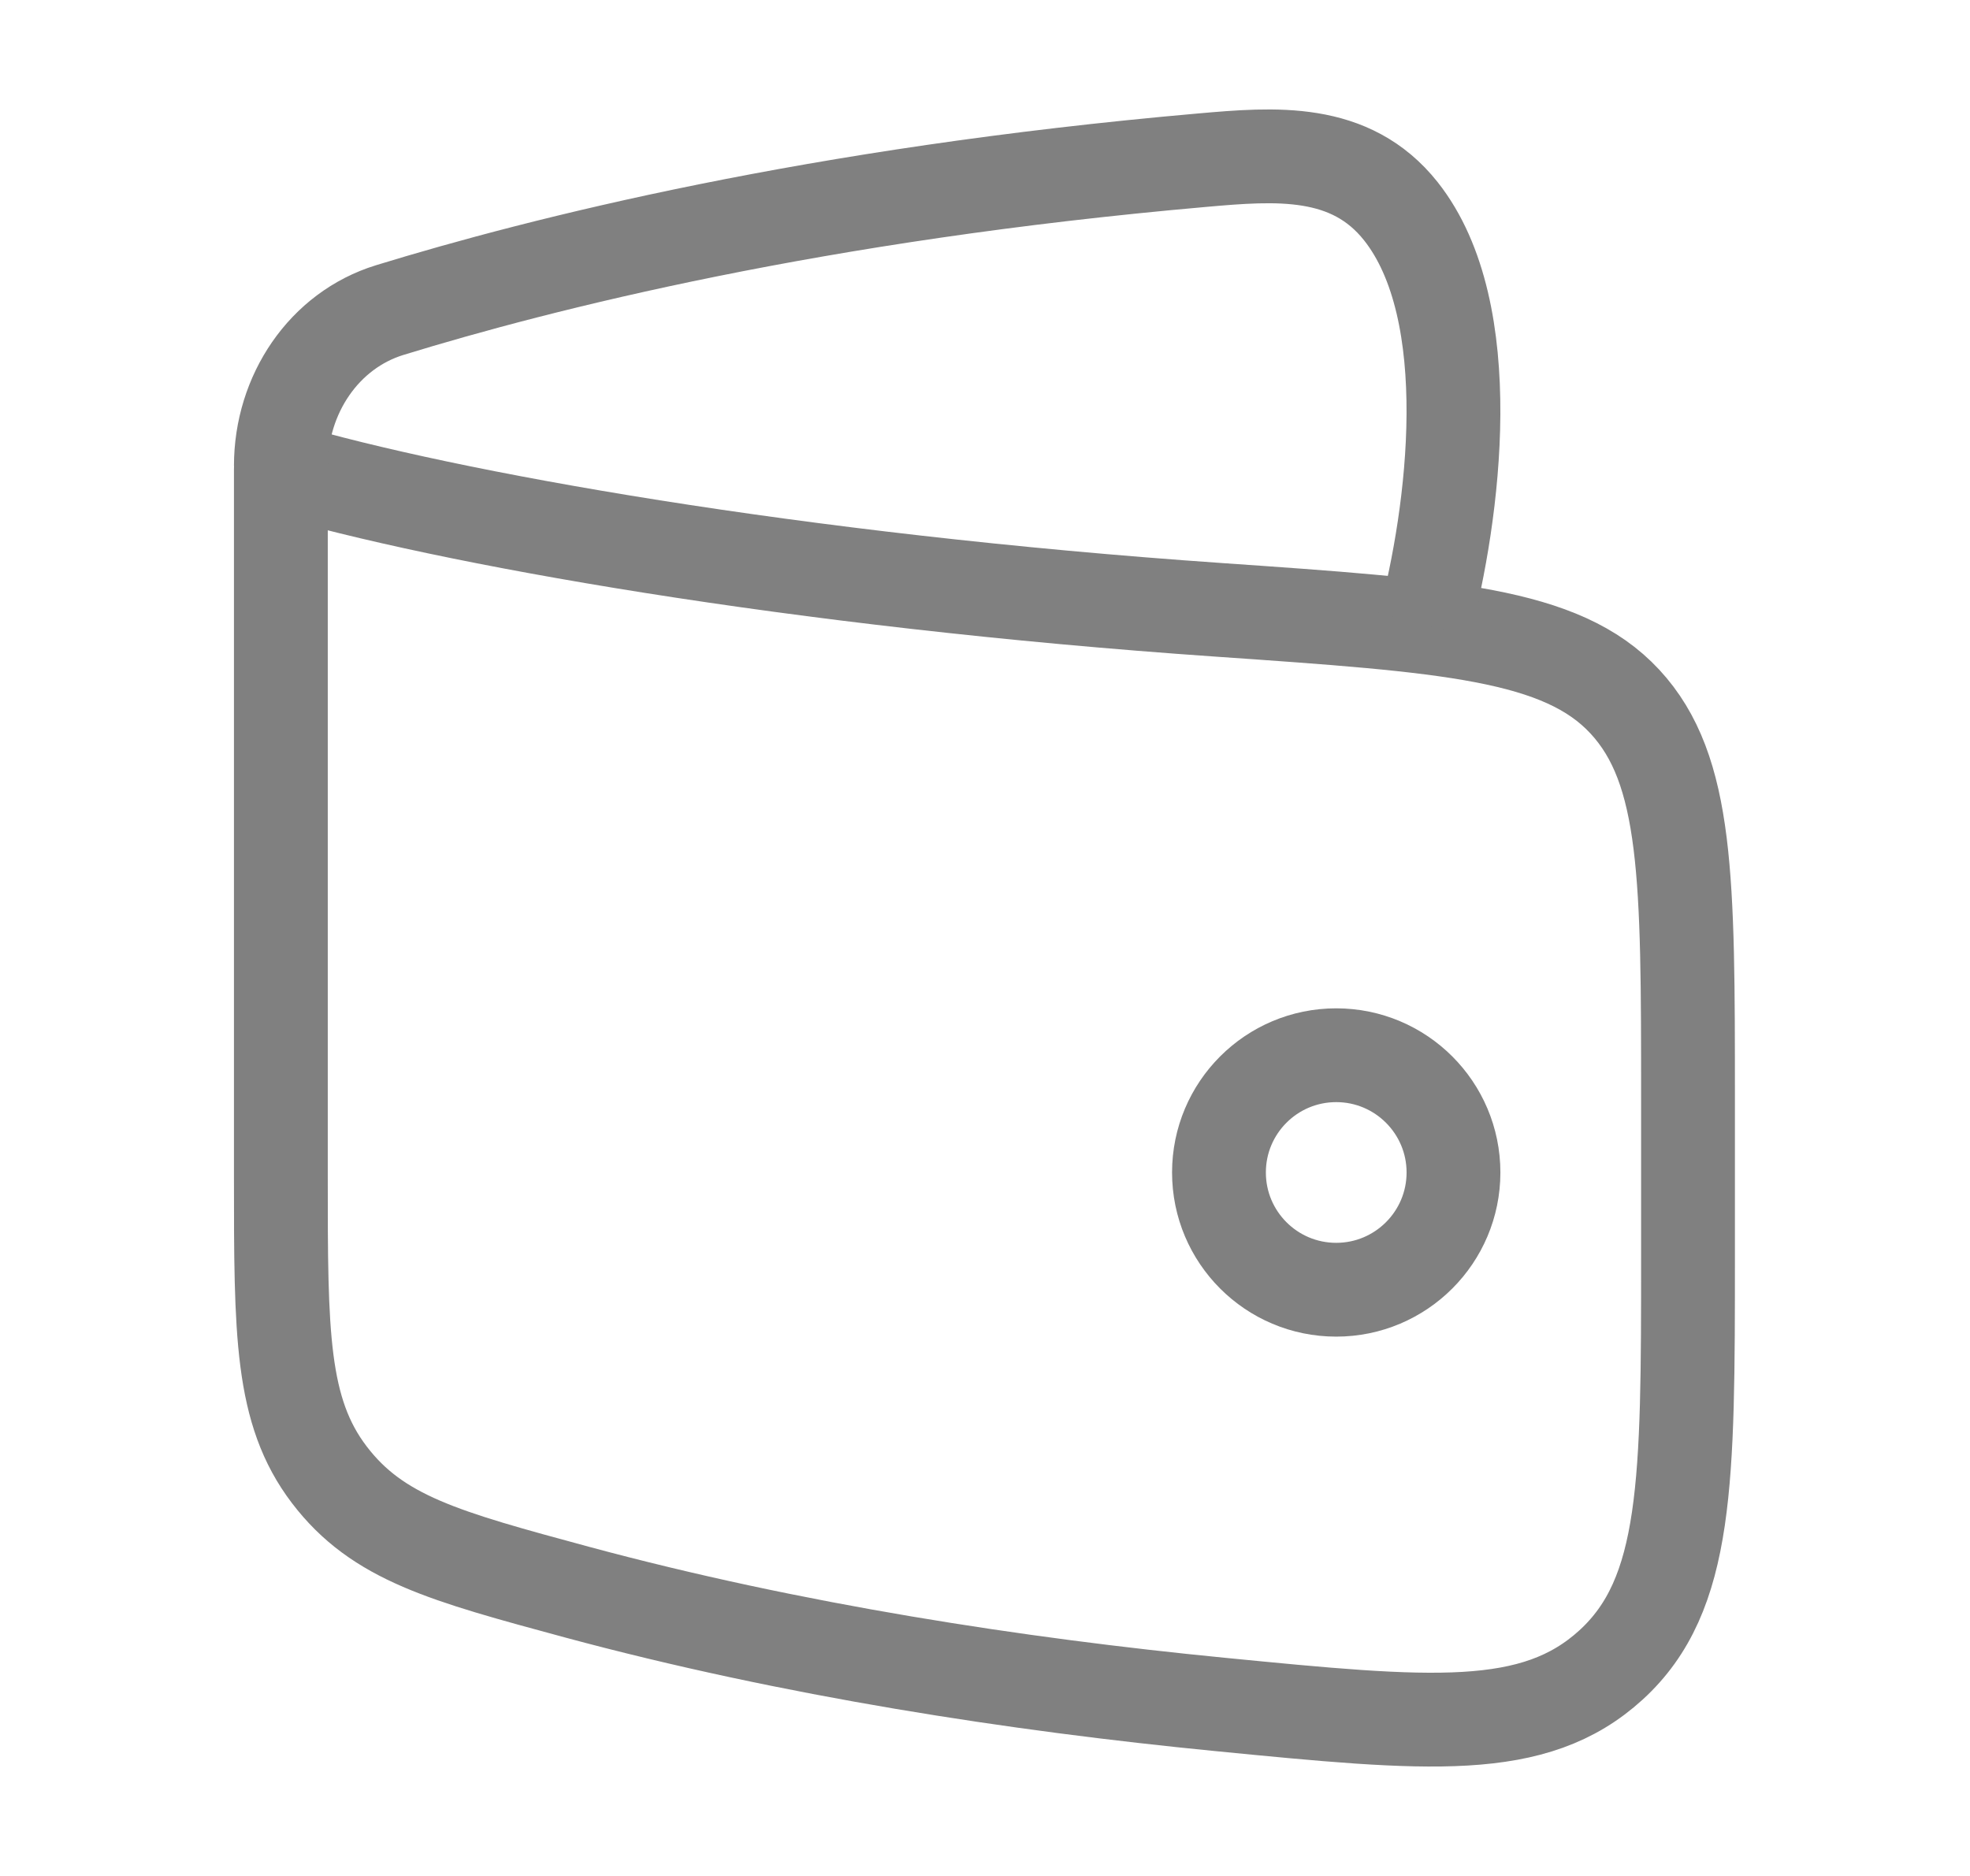
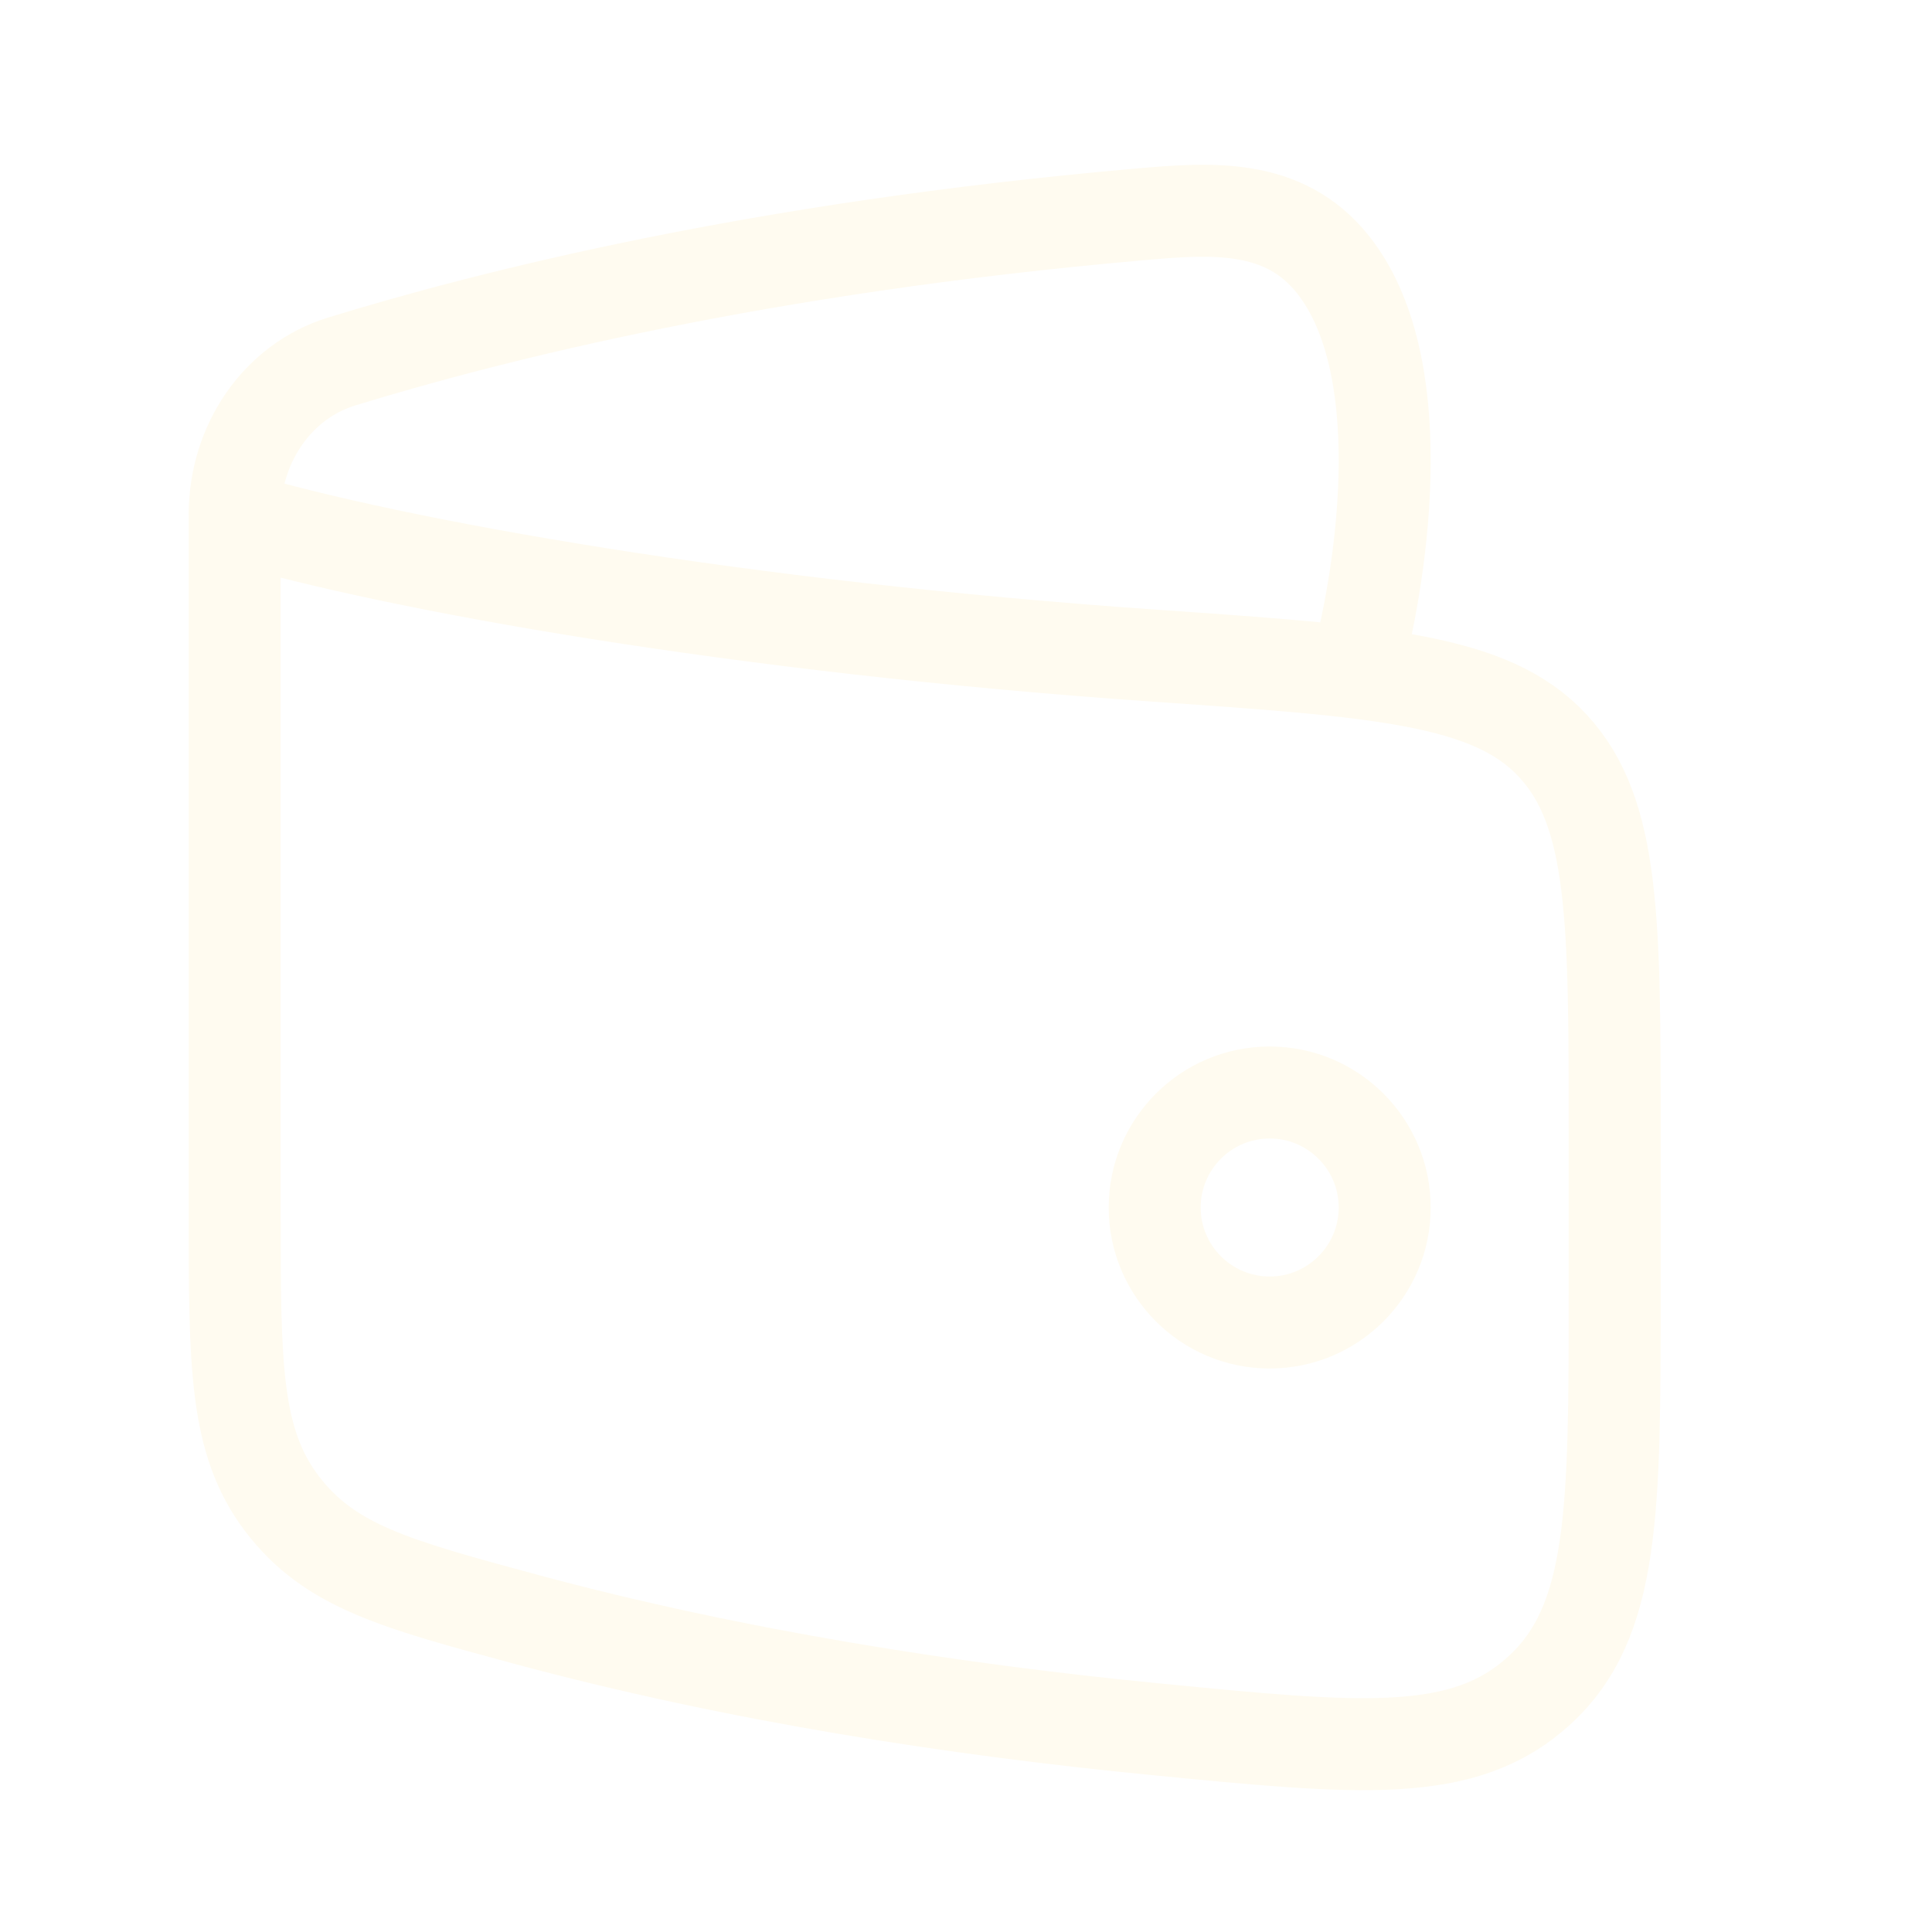
- <svg xmlns="http://www.w3.org/2000/svg" width="21" height="20" viewBox="0 0 21 20" fill="none">
-   <path d="M12.994 12.5C12.994 13.19 13.553 13.75 14.244 13.75C14.934 13.75 15.494 13.19 15.494 12.5C15.494 11.81 14.934 11.25 14.244 11.25C13.553 11.25 12.994 11.81 12.994 12.5Z" stroke="#808080" />
-   <path d="M12.997 6.502C8.474 6.189 4.748 5.518 2.994 5V12.551C2.994 14.213 2.994 15.044 3.51 15.722C4.026 16.399 4.735 16.591 6.151 16.974C8.441 17.592 10.847 17.96 13.002 18.171C15.237 18.39 16.354 18.499 17.174 17.75C17.994 17 17.994 15.797 17.994 13.39V11.712C17.994 9.375 17.994 8.206 17.321 7.48C16.649 6.755 15.431 6.671 12.997 6.502Z" stroke="#808080" stroke-linecap="round" stroke-linejoin="round" />
-   <path d="M15.182 6.667C15.497 5.481 15.781 3.323 14.933 2.252C14.395 1.574 13.596 1.639 12.812 1.708C8.692 2.07 5.782 2.806 4.154 3.306C3.455 3.521 2.994 4.204 2.994 4.967" stroke="#808080" stroke-linejoin="round" />
+ <svg xmlns="http://www.w3.org/2000/svg" width="21" height="21" viewBox="0 0 21 21" fill="none">
+   <path d="M12.551 13.125C12.551 13.815 13.111 14.375 13.801 14.375C14.491 14.375 15.051 13.815 15.051 13.125C15.051 12.435 14.491 11.875 13.801 11.875C13.111 11.875 12.551 12.435 12.551 13.125Z" stroke="#FFFBF0" />
+   <path d="M12.554 7.127C8.031 6.814 4.305 6.143 2.551 5.625V13.176C2.551 14.838 2.551 15.669 3.067 16.347C3.584 17.025 4.292 17.216 5.709 17.599C7.998 18.217 10.404 18.586 12.56 18.796C14.794 19.015 15.911 19.124 16.731 18.375C17.551 17.626 17.551 16.422 17.551 14.015V12.337C17.551 10 17.551 8.831 16.878 8.106C16.206 7.38 14.989 7.296 12.554 7.127Z" stroke="#FFFBF0" stroke-linecap="round" stroke-linejoin="round" />
+   <path d="M14.739 7.291C15.054 6.105 15.339 3.948 14.49 2.877C13.952 2.198 13.153 2.263 12.369 2.332C8.249 2.694 5.339 3.43 3.712 3.93C3.012 4.146 2.551 4.829 2.551 5.591" stroke="#FFFBF0" stroke-linejoin="round" />
</svg>
